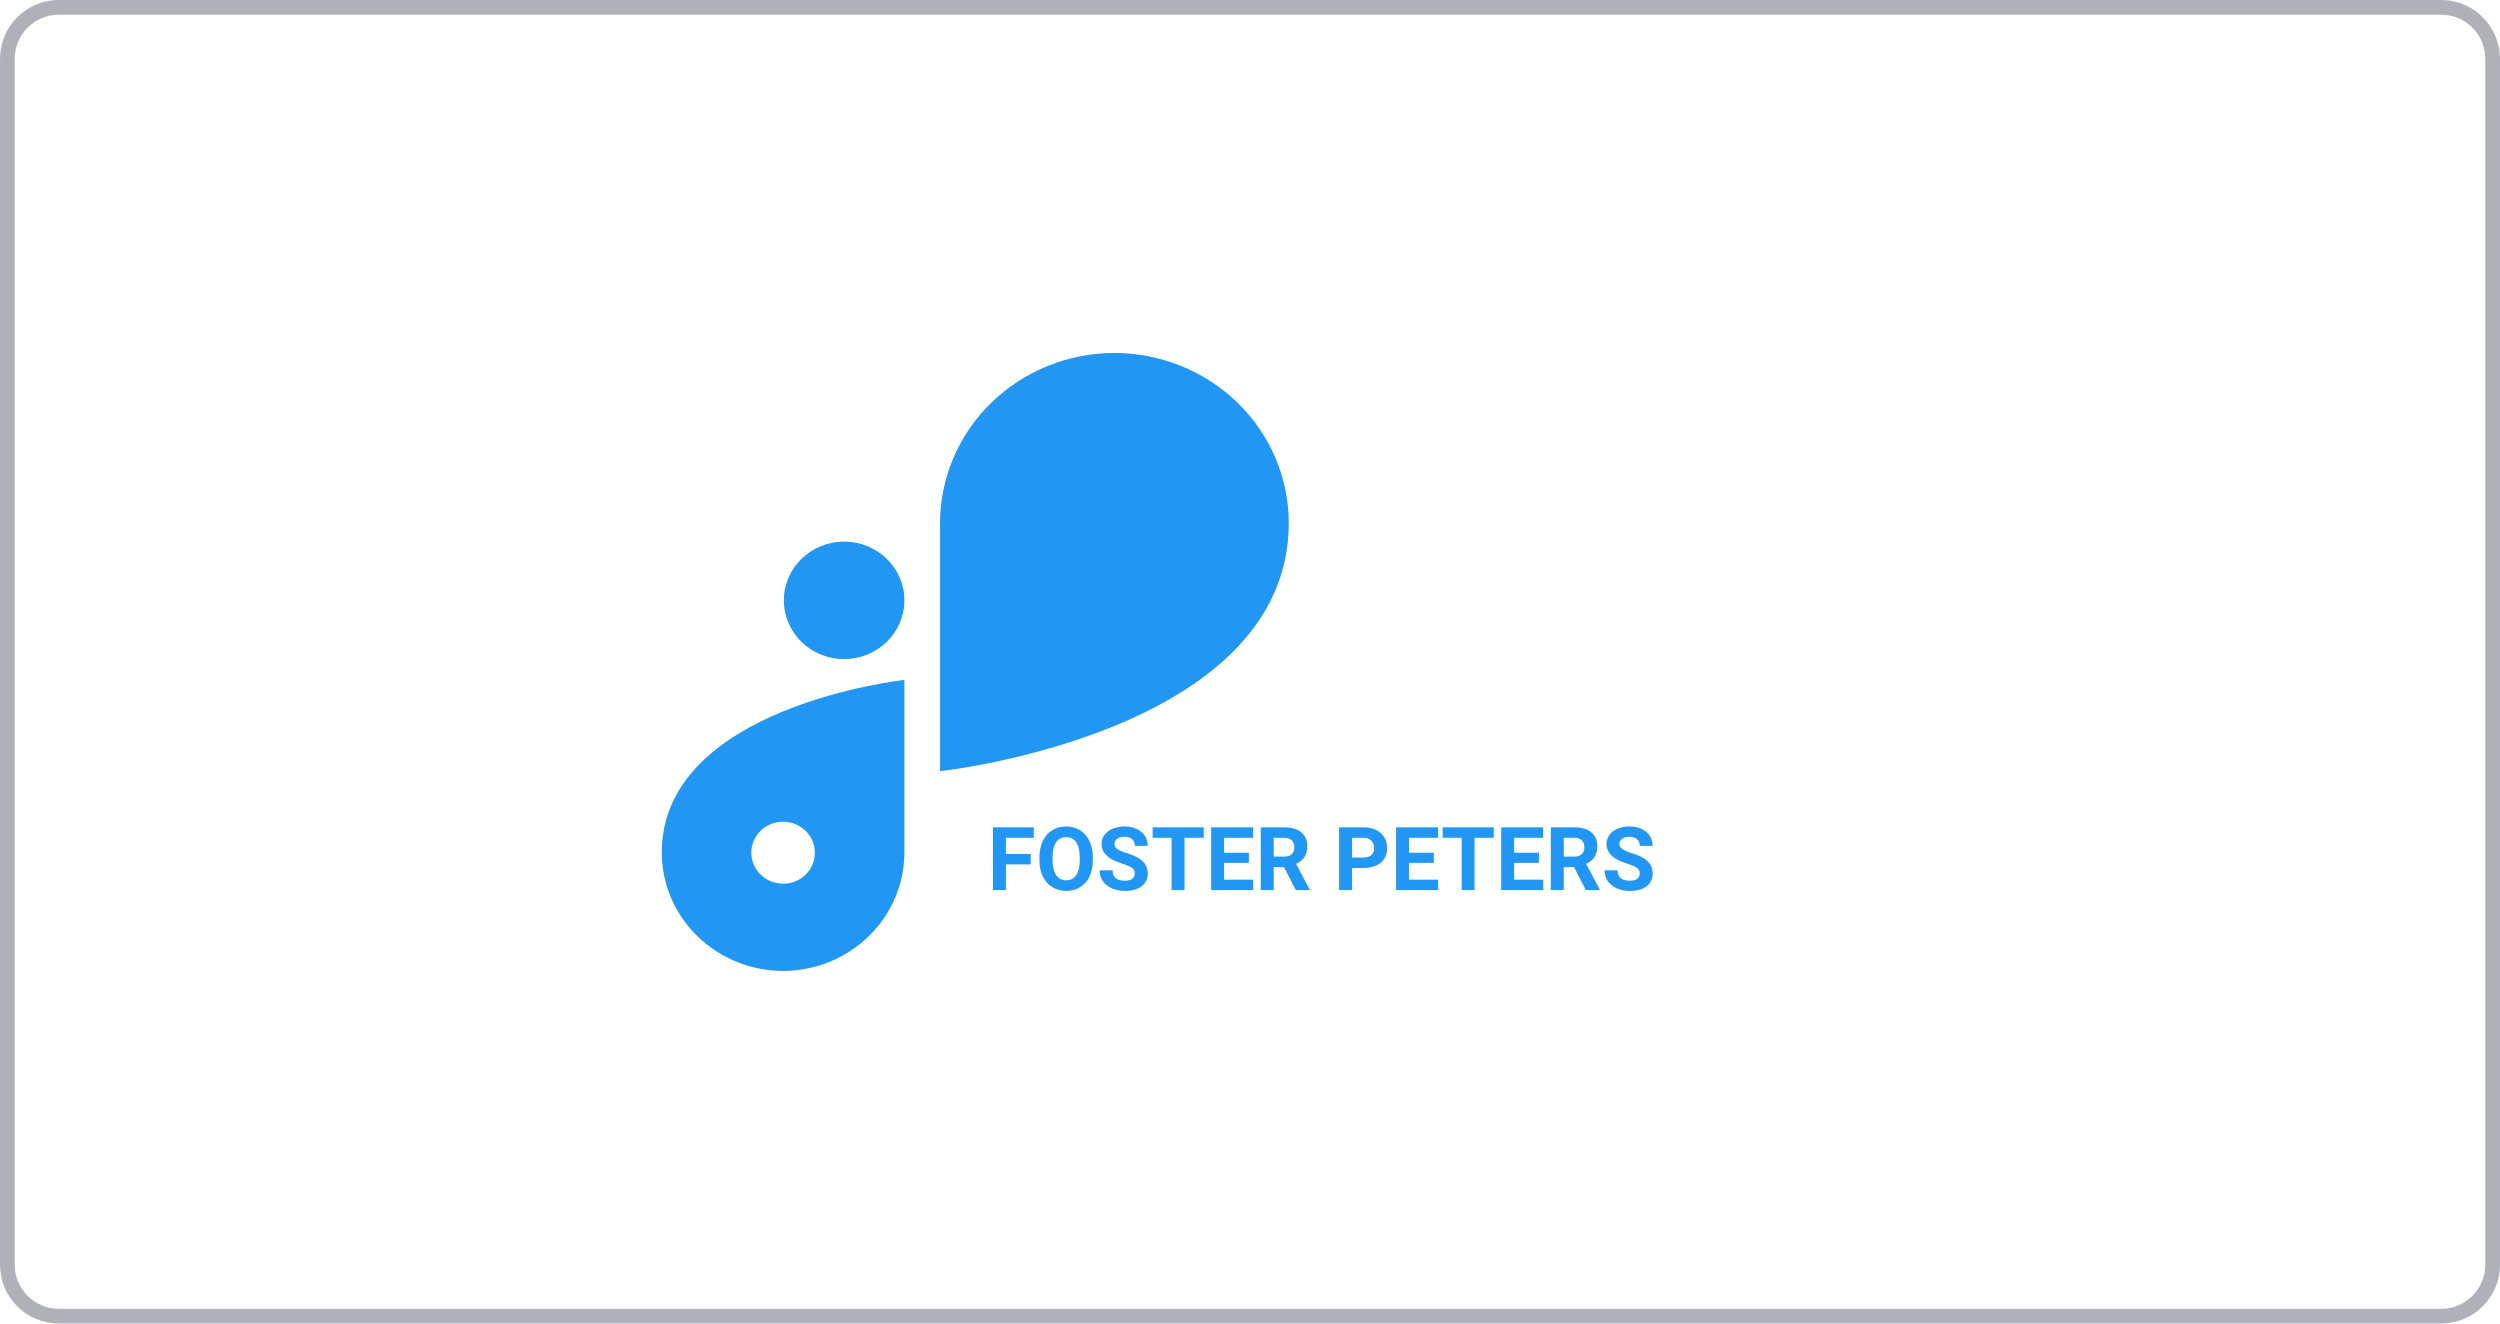
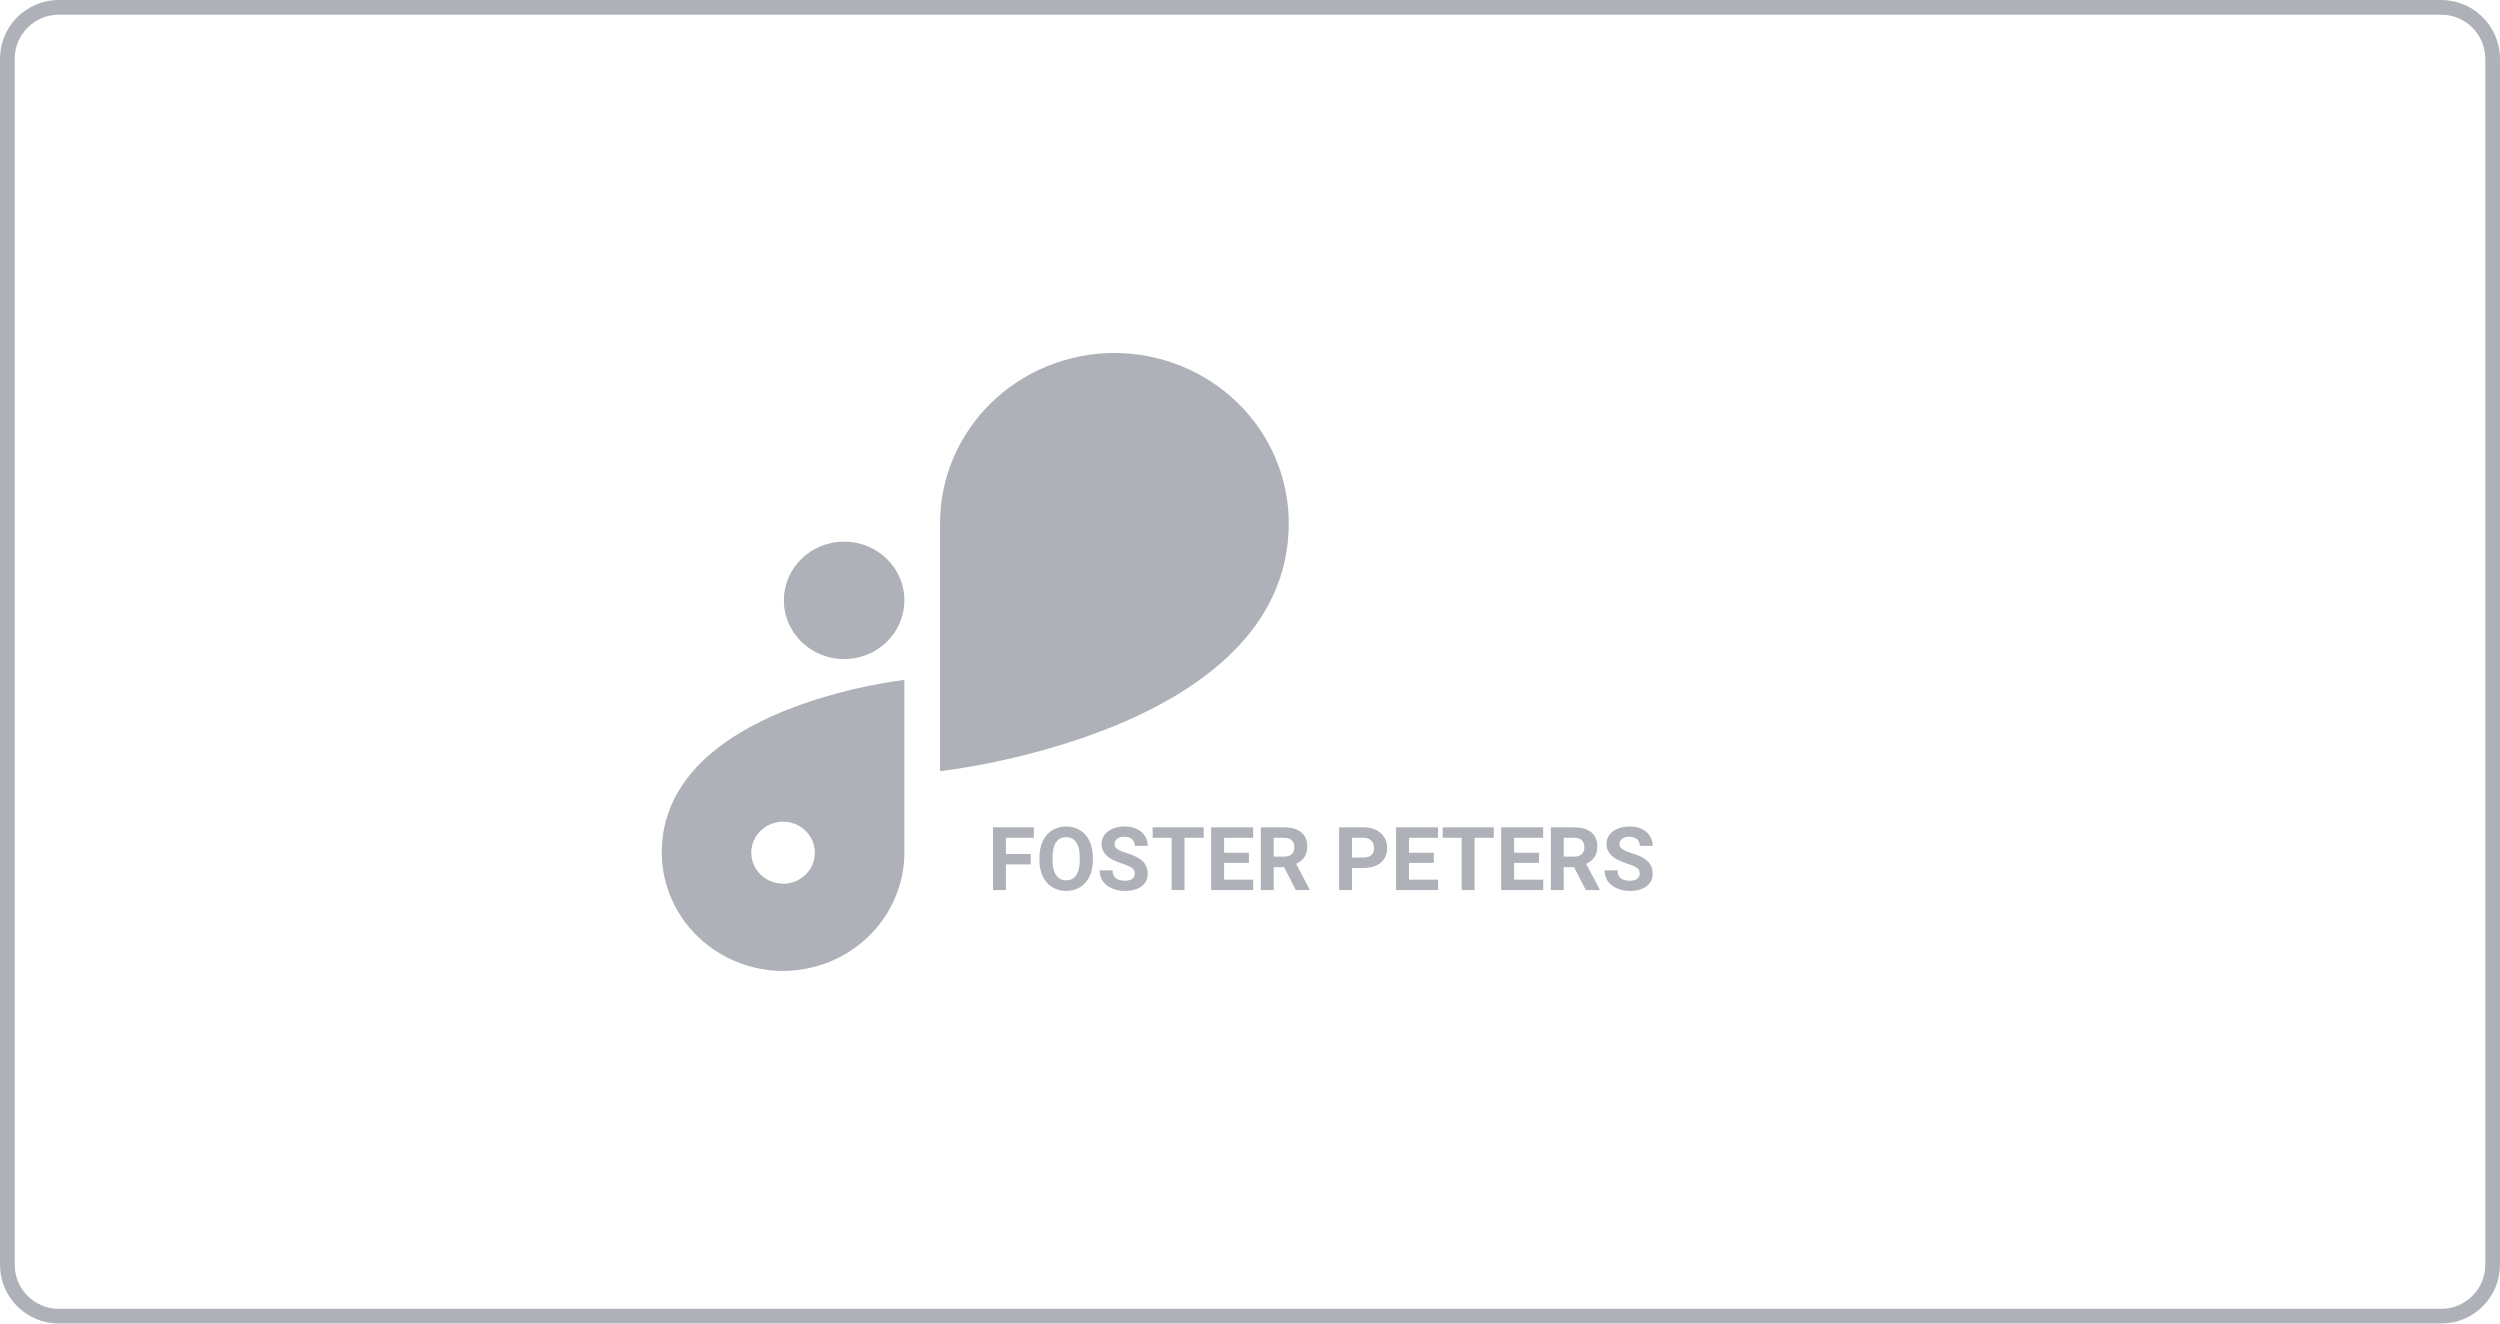
<svg xmlns="http://www.w3.org/2000/svg" width="170" height="90" viewBox="0 0 170 90" fill="none">
  <rect x="0.5" y="0.5" width="169" height="89" rx="3.5" stroke="#AFB1B8" />
-   <path d="M57.402 36.831H57.4C55.137 36.831 53.303 38.618 53.303 40.822V40.825C53.303 43.029 55.137 44.817 57.4 44.817H57.402C59.664 44.817 61.498 43.029 61.498 40.825V40.822C61.498 38.618 59.664 36.831 57.402 36.831Z" fill="#2196F3" />
-   <path d="M87.637 35.554C87.63 32.492 86.379 29.558 84.158 27.392C81.936 25.227 78.925 24.007 75.783 24V24C72.64 24.006 69.627 25.225 67.404 27.39C65.181 29.556 63.93 32.492 63.923 35.554V52.44C63.923 52.44 87.634 49.867 87.637 35.557V35.554Z" fill="#2196F3" />
-   <path d="M45 57.982C45.006 60.113 45.877 62.155 47.422 63.661C48.968 65.168 51.063 66.018 53.249 66.024C55.435 66.018 57.53 65.169 59.075 63.663C60.621 62.156 61.492 60.115 61.498 57.985V46.236C61.498 46.236 45 48.028 45 57.982ZM53.249 60.087C52.822 60.087 52.404 59.964 52.049 59.733C51.694 59.501 51.417 59.173 51.254 58.788C51.09 58.403 51.047 57.98 51.13 57.572C51.214 57.163 51.42 56.788 51.722 56.494C52.024 56.199 52.409 55.999 52.828 55.918C53.247 55.836 53.681 55.878 54.076 56.037C54.471 56.197 54.808 56.467 55.045 56.813C55.283 57.159 55.409 57.566 55.409 57.982C55.41 58.259 55.355 58.534 55.247 58.79C55.139 59.047 54.98 59.28 54.78 59.476C54.579 59.672 54.34 59.828 54.078 59.934C53.815 60.041 53.534 60.095 53.249 60.095V60.087Z" fill="#2196F3" />
-   <path d="M70.089 58.781H68.402V60.524H67.523V56.259H70.3V56.971H68.402V58.072H70.089V58.781ZM74.314 58.488C74.314 58.908 74.24 59.276 74.091 59.593C73.943 59.909 73.73 60.153 73.453 60.325C73.177 60.497 72.861 60.583 72.503 60.583C72.15 60.583 71.835 60.498 71.557 60.328C71.28 60.158 71.065 59.916 70.913 59.602C70.76 59.285 70.683 58.922 70.681 58.512V58.301C70.681 57.881 70.756 57.512 70.907 57.193C71.059 56.873 71.273 56.628 71.548 56.458C71.826 56.286 72.142 56.2 72.498 56.2C72.853 56.2 73.168 56.286 73.444 56.458C73.721 56.628 73.935 56.873 74.085 57.193C74.238 57.512 74.314 57.88 74.314 58.298V58.488ZM73.423 58.295C73.423 57.848 73.343 57.508 73.183 57.275C73.023 57.043 72.794 56.927 72.498 56.927C72.203 56.927 71.975 57.042 71.815 57.273C71.655 57.501 71.574 57.837 71.572 58.28V58.488C71.572 58.924 71.652 59.262 71.812 59.502C71.972 59.742 72.203 59.862 72.503 59.862C72.798 59.862 73.025 59.747 73.183 59.517C73.341 59.284 73.421 58.946 73.423 58.503V58.295ZM77.165 59.405C77.165 59.239 77.106 59.112 76.989 59.024C76.872 58.935 76.661 58.841 76.356 58.743C76.051 58.644 75.81 58.546 75.632 58.45C75.148 58.188 74.906 57.836 74.906 57.393C74.906 57.162 74.97 56.957 75.099 56.777C75.23 56.596 75.416 56.454 75.659 56.352C75.903 56.251 76.176 56.2 76.479 56.2C76.784 56.2 77.055 56.256 77.293 56.367C77.532 56.477 77.716 56.632 77.847 56.833C77.98 57.034 78.046 57.263 78.046 57.519H77.168C77.168 57.323 77.106 57.172 76.983 57.065C76.86 56.955 76.687 56.9 76.464 56.9C76.249 56.9 76.082 56.946 75.963 57.038C75.844 57.128 75.785 57.247 75.785 57.395C75.785 57.534 75.854 57.65 75.993 57.744C76.133 57.838 76.339 57.926 76.611 58.008C77.111 58.158 77.475 58.345 77.704 58.567C77.932 58.79 78.046 59.067 78.046 59.399C78.046 59.769 77.907 60.059 77.627 60.27C77.348 60.478 76.972 60.583 76.499 60.583C76.171 60.583 75.873 60.523 75.603 60.404C75.334 60.283 75.127 60.118 74.985 59.909C74.844 59.7 74.774 59.458 74.774 59.183H75.656C75.656 59.653 75.937 59.889 76.499 59.889C76.709 59.889 76.872 59.847 76.989 59.763C77.106 59.677 77.165 59.558 77.165 59.405ZM81.855 56.971H80.548V60.524H79.669V56.971H78.38V56.259H81.855V56.971ZM84.925 58.676H83.238V59.818H85.218V60.524H82.359V56.259H85.212V56.971H83.238V57.987H84.925V58.676ZM87.313 58.963H86.613V60.524H85.734V56.259H87.319C87.823 56.259 88.211 56.371 88.485 56.596C88.758 56.82 88.895 57.138 88.895 57.548C88.895 57.839 88.832 58.082 88.705 58.277C88.58 58.471 88.389 58.625 88.133 58.74L89.056 60.483V60.524H88.113L87.313 58.963ZM86.613 58.251H87.322C87.543 58.251 87.713 58.195 87.835 58.084C87.956 57.971 88.016 57.815 88.016 57.618C88.016 57.417 87.959 57.259 87.843 57.144C87.73 57.028 87.555 56.971 87.319 56.971H86.613V58.251ZM91.939 59.022V60.524H91.06V56.259H92.724C93.044 56.259 93.326 56.317 93.568 56.435C93.812 56.552 93.999 56.719 94.13 56.935C94.261 57.15 94.327 57.395 94.327 57.671C94.327 58.089 94.183 58.419 93.896 58.661C93.611 58.901 93.215 59.022 92.71 59.022H91.939ZM91.939 58.31H92.724C92.957 58.31 93.133 58.255 93.254 58.145C93.377 58.036 93.439 57.88 93.439 57.677C93.439 57.468 93.377 57.299 93.254 57.17C93.131 57.041 92.961 56.975 92.745 56.971H91.939V58.31ZM97.499 58.676H95.812V59.818H97.793V60.524H94.933V56.259H97.787V56.971H95.812V57.987H97.499V58.676ZM101.578 56.971H100.271V60.524H99.392V56.971H98.103V56.259H101.578V56.971ZM104.648 58.676H102.96V59.818H104.941V60.524H102.082V56.259H104.935V56.971H102.96V57.987H104.648V58.676ZM107.036 58.963H106.335V60.524H105.457V56.259H107.042C107.545 56.259 107.934 56.371 108.208 56.596C108.481 56.82 108.618 57.138 108.618 57.548C108.618 57.839 108.554 58.082 108.427 58.277C108.302 58.471 108.112 58.625 107.856 58.74L108.779 60.483V60.524H107.835L107.036 58.963ZM106.335 58.251H107.044C107.265 58.251 107.436 58.195 107.557 58.084C107.678 57.971 107.739 57.815 107.739 57.618C107.739 57.417 107.681 57.259 107.566 57.144C107.453 57.028 107.278 56.971 107.042 56.971H106.335V58.251ZM111.5 59.405C111.5 59.239 111.442 59.112 111.325 59.024C111.208 58.935 110.997 58.841 110.692 58.743C110.387 58.644 110.146 58.546 109.968 58.45C109.484 58.188 109.242 57.836 109.242 57.393C109.242 57.162 109.306 56.957 109.435 56.777C109.566 56.596 109.752 56.454 109.995 56.352C110.239 56.251 110.512 56.2 110.815 56.2C111.12 56.2 111.391 56.256 111.629 56.367C111.868 56.477 112.052 56.632 112.183 56.833C112.316 57.034 112.382 57.263 112.382 57.519H111.503C111.503 57.323 111.442 57.172 111.319 57.065C111.196 56.955 111.023 56.9 110.8 56.9C110.585 56.9 110.418 56.946 110.299 57.038C110.18 57.128 110.121 57.247 110.121 57.395C110.121 57.534 110.19 57.65 110.329 57.744C110.469 57.838 110.675 57.926 110.947 58.008C111.447 58.158 111.811 58.345 112.04 58.567C112.268 58.79 112.382 59.067 112.382 59.399C112.382 59.769 112.243 60.059 111.963 60.27C111.684 60.478 111.308 60.583 110.835 60.583C110.507 60.583 110.208 60.523 109.939 60.404C109.669 60.283 109.463 60.118 109.321 59.909C109.18 59.7 109.11 59.458 109.11 59.183H109.992C109.992 59.653 110.273 59.889 110.835 59.889C111.044 59.889 111.208 59.847 111.325 59.763C111.442 59.677 111.5 59.558 111.5 59.405Z" fill="#2196F3" />
+   <path d="M57.402 36.831H57.4C55.137 36.831 53.303 38.618 53.303 40.822V40.825C53.303 43.029 55.137 44.817 57.4 44.817H57.402C59.664 44.817 61.498 43.029 61.498 40.825V40.822C61.498 38.618 59.664 36.831 57.402 36.831Z" fill="#AFB1B8" />
+   <path d="M87.637 35.554C87.63 32.492 86.379 29.558 84.158 27.392C81.936 25.227 78.925 24.007 75.783 24V24C72.64 24.006 69.627 25.225 67.404 27.39C65.181 29.556 63.93 32.492 63.923 35.554V52.44C63.923 52.44 87.634 49.867 87.637 35.557V35.554Z" fill="#AFB1B8" />
+   <path d="M45 57.982C45.006 60.113 45.877 62.155 47.422 63.661C48.968 65.168 51.063 66.018 53.249 66.024C55.435 66.018 57.53 65.169 59.075 63.663C60.621 62.156 61.492 60.115 61.498 57.985V46.236C61.498 46.236 45 48.028 45 57.982ZM53.249 60.087C52.822 60.087 52.404 59.964 52.049 59.733C51.694 59.501 51.417 59.173 51.254 58.788C51.09 58.403 51.047 57.98 51.13 57.572C51.214 57.163 51.42 56.788 51.722 56.494C52.024 56.199 52.409 55.999 52.828 55.918C53.247 55.836 53.681 55.878 54.076 56.037C54.471 56.197 54.808 56.467 55.045 56.813C55.283 57.159 55.409 57.566 55.409 57.982C55.41 58.259 55.355 58.534 55.247 58.79C55.139 59.047 54.98 59.28 54.78 59.476C54.579 59.672 54.34 59.828 54.078 59.934C53.815 60.041 53.534 60.095 53.249 60.095V60.087Z" fill="#AFB1B8" />
+   <path d="M70.089 58.781H68.402V60.524H67.523V56.259H70.3V56.971H68.402V58.072H70.089V58.781ZM74.314 58.488C74.314 58.908 74.24 59.276 74.091 59.593C73.943 59.909 73.73 60.153 73.453 60.325C73.177 60.497 72.861 60.583 72.503 60.583C72.15 60.583 71.835 60.498 71.557 60.328C71.28 60.158 71.065 59.916 70.913 59.602C70.76 59.285 70.683 58.922 70.681 58.512V58.301C70.681 57.881 70.756 57.512 70.907 57.193C71.059 56.873 71.273 56.628 71.548 56.458C71.826 56.286 72.142 56.2 72.498 56.2C72.853 56.2 73.168 56.286 73.444 56.458C73.721 56.628 73.935 56.873 74.085 57.193C74.238 57.512 74.314 57.88 74.314 58.298V58.488ZM73.423 58.295C73.423 57.848 73.343 57.508 73.183 57.275C73.023 57.043 72.794 56.927 72.498 56.927C72.203 56.927 71.975 57.042 71.815 57.273C71.655 57.501 71.574 57.837 71.572 58.28V58.488C71.572 58.924 71.652 59.262 71.812 59.502C71.972 59.742 72.203 59.862 72.503 59.862C72.798 59.862 73.025 59.747 73.183 59.517C73.341 59.284 73.421 58.946 73.423 58.503V58.295ZM77.165 59.405C77.165 59.239 77.106 59.112 76.989 59.024C76.872 58.935 76.661 58.841 76.356 58.743C76.051 58.644 75.81 58.546 75.632 58.45C75.148 58.188 74.906 57.836 74.906 57.393C74.906 57.162 74.97 56.957 75.099 56.777C75.23 56.596 75.416 56.454 75.659 56.352C75.903 56.251 76.176 56.2 76.479 56.2C76.784 56.2 77.055 56.256 77.293 56.367C77.532 56.477 77.716 56.632 77.847 56.833C77.98 57.034 78.046 57.263 78.046 57.519H77.168C77.168 57.323 77.106 57.172 76.983 57.065C76.86 56.955 76.687 56.9 76.464 56.9C76.249 56.9 76.082 56.946 75.963 57.038C75.844 57.128 75.785 57.247 75.785 57.395C75.785 57.534 75.854 57.65 75.993 57.744C76.133 57.838 76.339 57.926 76.611 58.008C77.111 58.158 77.475 58.345 77.704 58.567C77.932 58.79 78.046 59.067 78.046 59.399C78.046 59.769 77.907 60.059 77.627 60.27C77.348 60.478 76.972 60.583 76.499 60.583C76.171 60.583 75.873 60.523 75.603 60.404C75.334 60.283 75.127 60.118 74.985 59.909C74.844 59.7 74.774 59.458 74.774 59.183H75.656C75.656 59.653 75.937 59.889 76.499 59.889C76.709 59.889 76.872 59.847 76.989 59.763C77.106 59.677 77.165 59.558 77.165 59.405ZM81.855 56.971H80.548V60.524H79.669V56.971H78.38V56.259H81.855V56.971ZM84.925 58.676H83.238V59.818H85.218V60.524H82.359V56.259H85.212V56.971H83.238V57.987H84.925V58.676ZM87.313 58.963H86.613V60.524H85.734V56.259H87.319C87.823 56.259 88.211 56.371 88.485 56.596C88.758 56.82 88.895 57.138 88.895 57.548C88.895 57.839 88.832 58.082 88.705 58.277C88.58 58.471 88.389 58.625 88.133 58.74L89.056 60.483V60.524H88.113L87.313 58.963ZM86.613 58.251H87.322C87.543 58.251 87.713 58.195 87.835 58.084C87.956 57.971 88.016 57.815 88.016 57.618C88.016 57.417 87.959 57.259 87.843 57.144C87.73 57.028 87.555 56.971 87.319 56.971H86.613V58.251ZM91.939 59.022V60.524H91.06V56.259H92.724C93.044 56.259 93.326 56.317 93.568 56.435C93.812 56.552 93.999 56.719 94.13 56.935C94.261 57.15 94.327 57.395 94.327 57.671C94.327 58.089 94.183 58.419 93.896 58.661C93.611 58.901 93.215 59.022 92.71 59.022H91.939ZM91.939 58.31H92.724C92.957 58.31 93.133 58.255 93.254 58.145C93.377 58.036 93.439 57.88 93.439 57.677C93.439 57.468 93.377 57.299 93.254 57.17C93.131 57.041 92.961 56.975 92.745 56.971H91.939V58.31ZM97.499 58.676H95.812V59.818H97.793V60.524H94.933V56.259H97.787V56.971H95.812V57.987H97.499V58.676ZM101.578 56.971H100.271V60.524H99.392V56.971H98.103V56.259H101.578V56.971ZM104.648 58.676H102.96V59.818H104.941V60.524H102.082V56.259H104.935V56.971H102.96V57.987H104.648V58.676ZM107.036 58.963H106.335V60.524H105.457V56.259H107.042C107.545 56.259 107.934 56.371 108.208 56.596C108.481 56.82 108.618 57.138 108.618 57.548C108.618 57.839 108.554 58.082 108.427 58.277C108.302 58.471 108.112 58.625 107.856 58.74L108.779 60.483V60.524H107.835L107.036 58.963ZM106.335 58.251H107.044C107.265 58.251 107.436 58.195 107.557 58.084C107.678 57.971 107.739 57.815 107.739 57.618C107.739 57.417 107.681 57.259 107.566 57.144C107.453 57.028 107.278 56.971 107.042 56.971H106.335V58.251ZM111.5 59.405C111.5 59.239 111.442 59.112 111.325 59.024C111.208 58.935 110.997 58.841 110.692 58.743C110.387 58.644 110.146 58.546 109.968 58.45C109.484 58.188 109.242 57.836 109.242 57.393C109.242 57.162 109.306 56.957 109.435 56.777C109.566 56.596 109.752 56.454 109.995 56.352C110.239 56.251 110.512 56.2 110.815 56.2C111.12 56.2 111.391 56.256 111.629 56.367C111.868 56.477 112.052 56.632 112.183 56.833C112.316 57.034 112.382 57.263 112.382 57.519H111.503C111.503 57.323 111.442 57.172 111.319 57.065C111.196 56.955 111.023 56.9 110.8 56.9C110.585 56.9 110.418 56.946 110.299 57.038C110.18 57.128 110.121 57.247 110.121 57.395C110.121 57.534 110.19 57.65 110.329 57.744C110.469 57.838 110.675 57.926 110.947 58.008C111.447 58.158 111.811 58.345 112.04 58.567C112.268 58.79 112.382 59.067 112.382 59.399C112.382 59.769 112.243 60.059 111.963 60.27C111.684 60.478 111.308 60.583 110.835 60.583C110.507 60.583 110.208 60.523 109.939 60.404C109.669 60.283 109.463 60.118 109.321 59.909C109.18 59.7 109.11 59.458 109.11 59.183H109.992C109.992 59.653 110.273 59.889 110.835 59.889C111.044 59.889 111.208 59.847 111.325 59.763C111.442 59.677 111.5 59.558 111.5 59.405Z" fill="#AFB1B8" />
</svg>
